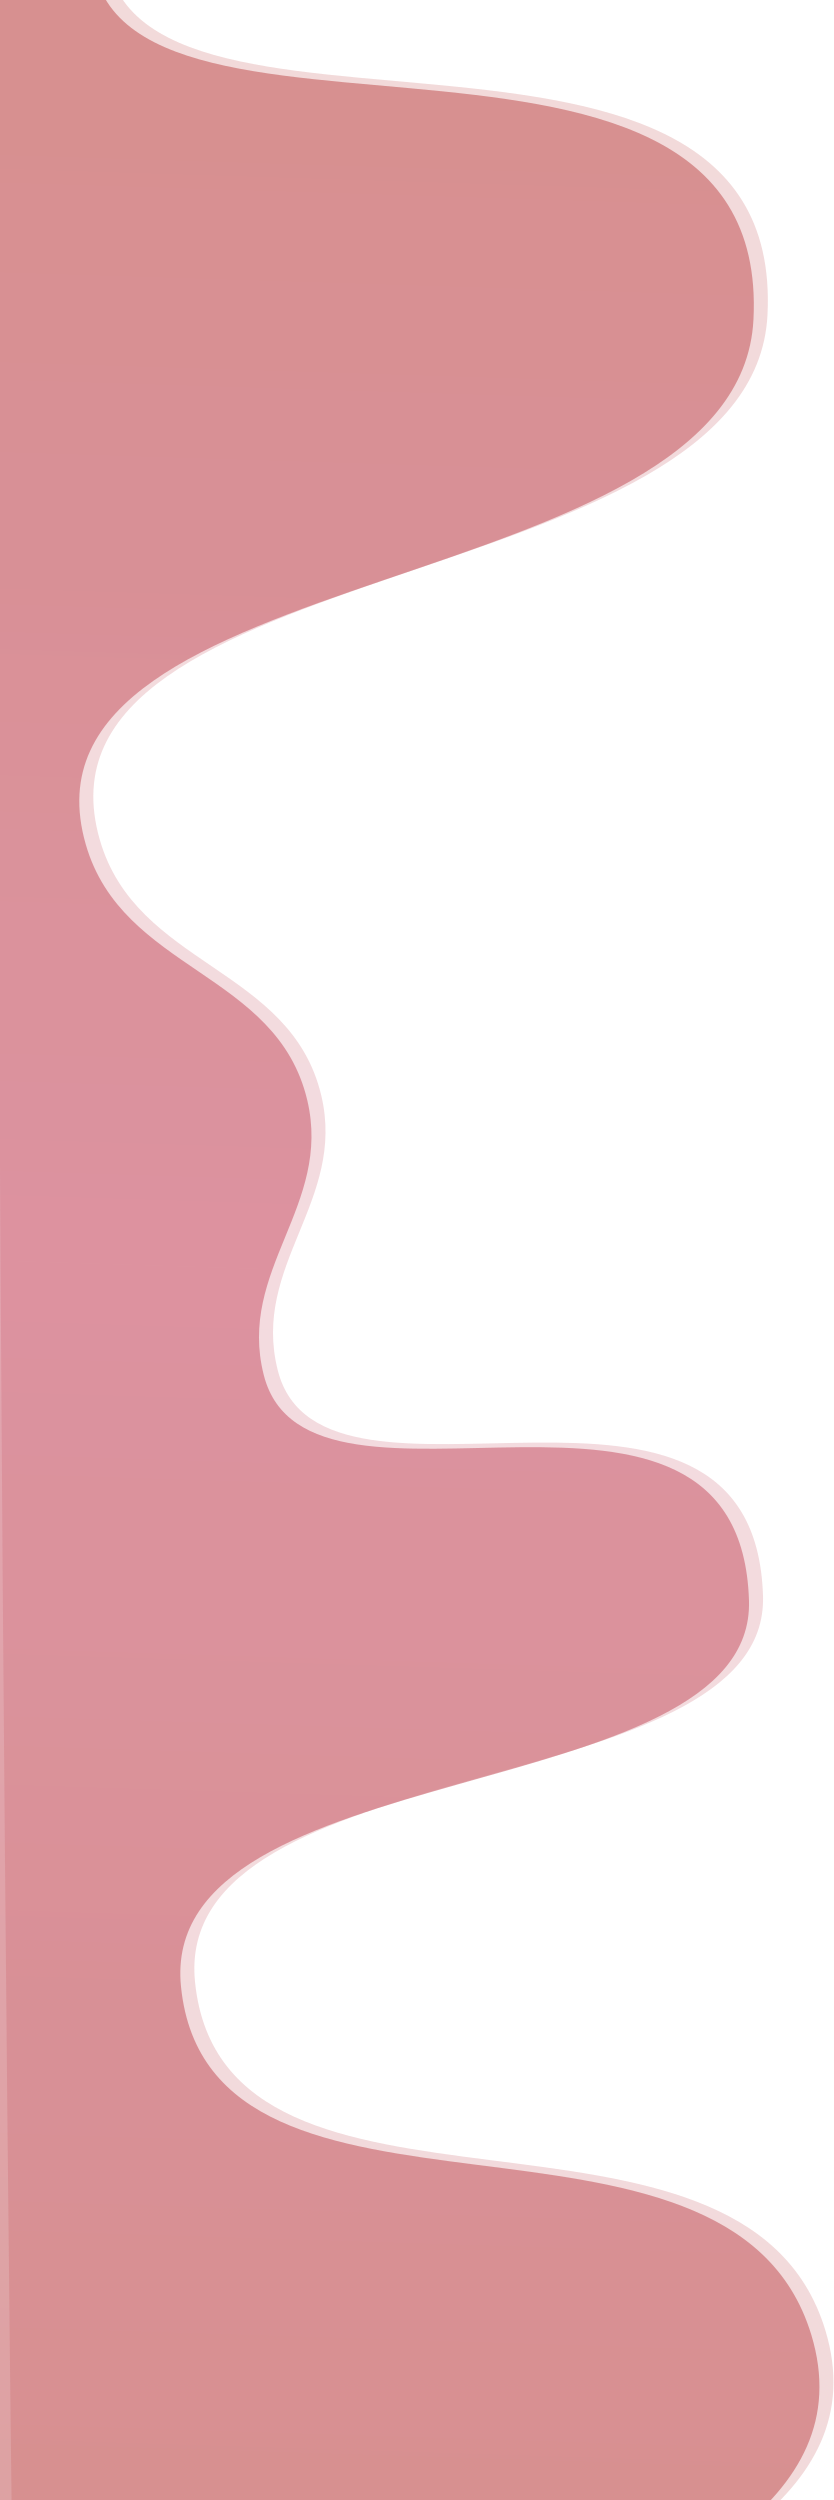
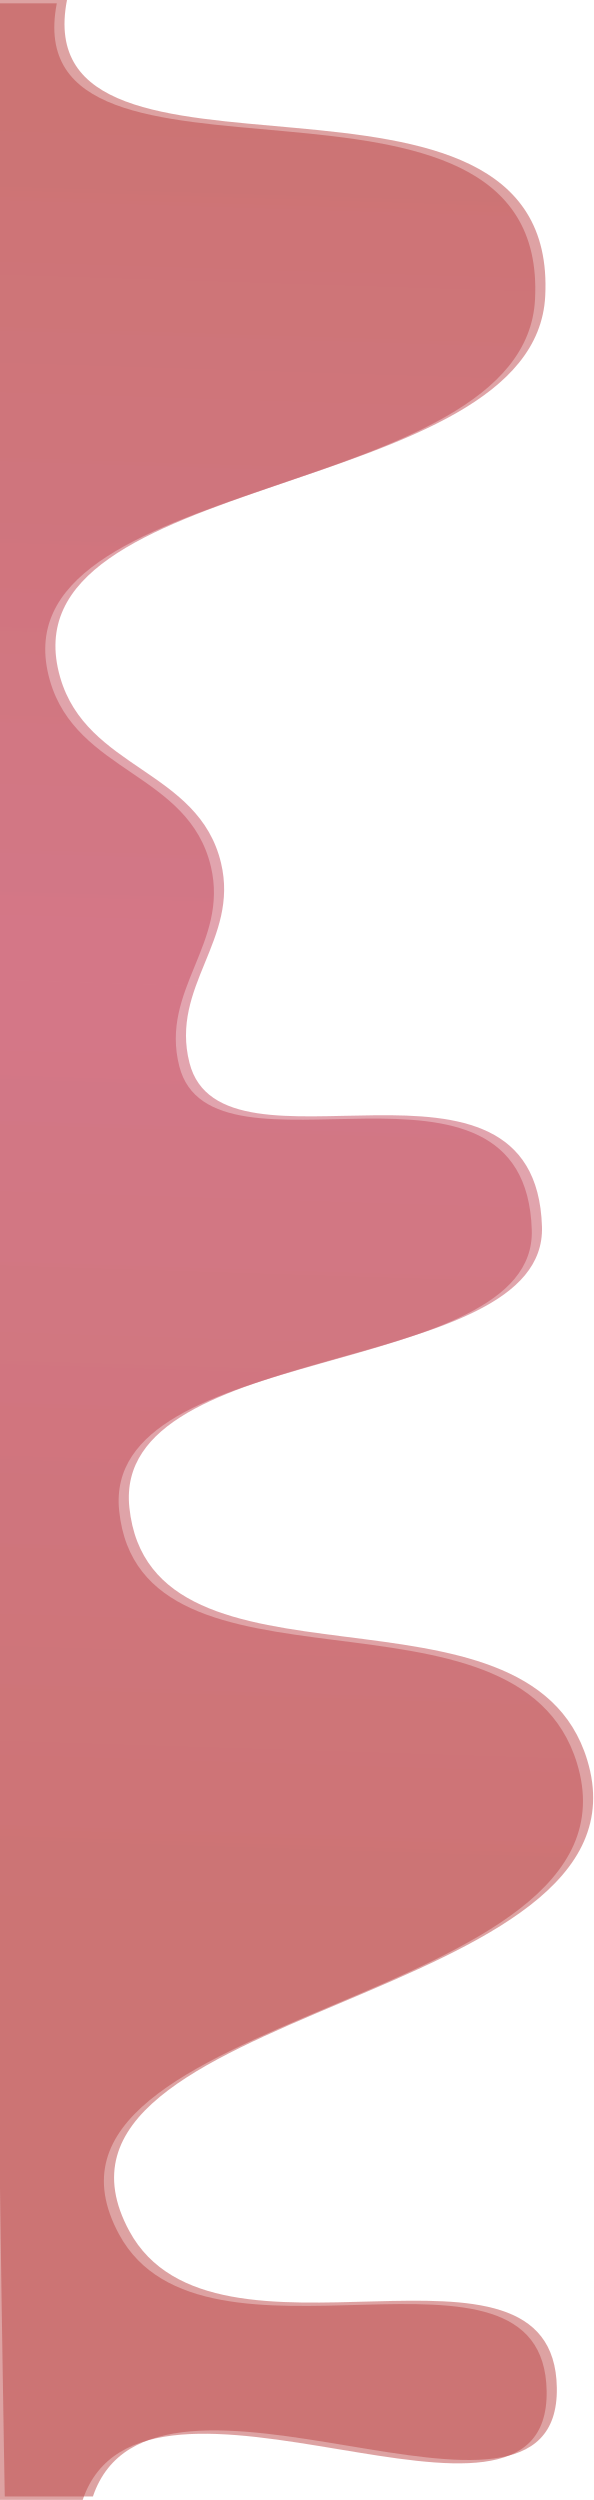
- <svg xmlns="http://www.w3.org/2000/svg" width="1397" height="4189" viewBox="0 0 1397 4189" fill="none">
-   <path d="M1262.5 535.508C1294.8 -102.093 59.851 366.596 159.5 -147.255H-29.5C-29.942 3117.78 16 5610.64 16 5610.64H219.292C356.963 5204.15 1295.86 5789.07 1289.29 5359.95C1283.01 4949.91 498.781 5359.12 303.323 4998.61C21.265 4478.38 1531.71 4477.92 1359.31 3911.81C1222.1 3461.25 351.464 3797.72 303.323 3329.2C263 2936.77 1266 3032 1255 2681.75C1240.08 2206.57 516.593 2598.14 441.974 2304.02C397.174 2127.44 556.921 2020.49 514.8 1843.25C463.611 1627.86 204.778 1627.49 143.664 1414.7C5.44 933.407 1238.5 1009.25 1262.5 535.508Z" fill="url(#paint0_linear_1453_3004)" fill-opacity="0.5" />
-   <path d="M1286 527.763C1318.3 -109.838 83.354 358.851 183.003 -155H-5.997C-6.439 3110.04 39.503 5602.89 39.503 5602.89H242.795C380.467 5196.4 1319.36 5781.32 1312.79 5352.2C1306.51 4942.16 522.284 5351.38 326.826 4990.87C44.768 4470.64 1555.21 4470.18 1382.81 3904.07C1245.6 3453.51 374.968 3789.98 326.826 3321.46C286.503 2929.03 1289.5 3024.26 1278.5 2674C1263.58 2198.82 540.096 2590.39 465.477 2296.28C420.677 2119.7 580.424 2012.75 538.303 1835.51C487.114 1620.11 228.281 1619.75 167.167 1406.95C28.944 925.662 1262 1001.5 1286 527.763Z" fill="url(#paint1_linear_1453_3004)" fill-opacity="0.2" />
+ <svg xmlns="http://www.w3.org/2000/svg" width="1369" height="5766" viewBox="0 0 1369 5766" fill="none">
+   <path d="M1234 690.508C1266.3 52.907 31.354 521.596 131.003 7.745H-57.997C-58.439 3272.78 -12.497 5765.64 -12.497 5765.64H190.795C328.467 5359.15 1267.36 5944.07 1260.79 5514.95C1254.51 5104.91 470.284 5514.12 274.826 5153.61C-7.232 4633.38 1503.21 4632.92 1330.81 4066.81C1193.6 3616.25 322.968 3952.72 274.826 3484.2C234.503 3091.77 1237.5 3187 1226.5 2836.75C1211.58 2361.57 488.096 2753.14 413.477 2459.02C368.677 2282.44 528.424 2175.49 486.303 1998.25C435.114 1782.86 176.281 1782.49 115.167 1569.7C-23.056 1088.41 1210 1164.25 1234 690.508Z" fill="url(#paint0_linear_1962_3973)" fill-opacity="0.5" />
+   <path d="M1257.51 682.763C1289.81 45.162 54.857 513.851 154.506 0H-34.494C-34.935 3265.04 11.006 5757.89 11.006 5757.89H214.298C351.97 5351.4 1290.86 5936.32 1284.29 5507.2C1278.01 5097.16 493.787 5506.38 298.329 5145.87C16.271 4625.64 1526.72 4625.18 1354.32 4059.07C1217.11 3608.51 346.471 3944.98 298.329 3476.46C258.006 3084.03 1261.01 3179.26 1250.01 2829C1235.08 2353.82 511.599 2745.39 436.98 2451.28C392.18 2274.7 551.927 2167.75 509.807 1990.51C458.617 1775.11 199.784 1774.75 138.67 1561.95C0.447 1080.66 1233.51 1156.5 1257.51 682.763Z" fill="url(#paint1_linear_1962_3973)" fill-opacity="0.5" />
  <defs>
-     <linearGradient id="paint0_linear_1453_3004" x1="110.581" y1="83.556" x2="-21.953" y2="4304.53" gradientUnits="userSpaceOnUse">
+     <linearGradient id="paint0_linear_1962_3973" x1="82.085" y1="238.556" x2="-50.45" y2="4459.53" gradientUnits="userSpaceOnUse">
      <stop stop-color="#BC4646" />
      <stop offset="0" stop-color="#BC4646" />
      <stop offset="0.481" stop-color="#C64B61" />
      <stop offset="1" stop-color="#BC4646" />
    </linearGradient>
-     <linearGradient id="paint1_linear_1453_3004" x1="134.085" y1="75.811" x2="1.55" y2="4296.78" gradientUnits="userSpaceOnUse">
+     <linearGradient id="paint1_linear_1962_3973" x1="105.588" y1="230.811" x2="-26.947" y2="4451.78" gradientUnits="userSpaceOnUse">
      <stop stop-color="#BC4646" />
      <stop offset="0" stop-color="#BC4646" />
      <stop offset="0.481" stop-color="#C64B61" />
      <stop offset="1" stop-color="#BC4646" />
    </linearGradient>
  </defs>
</svg>
